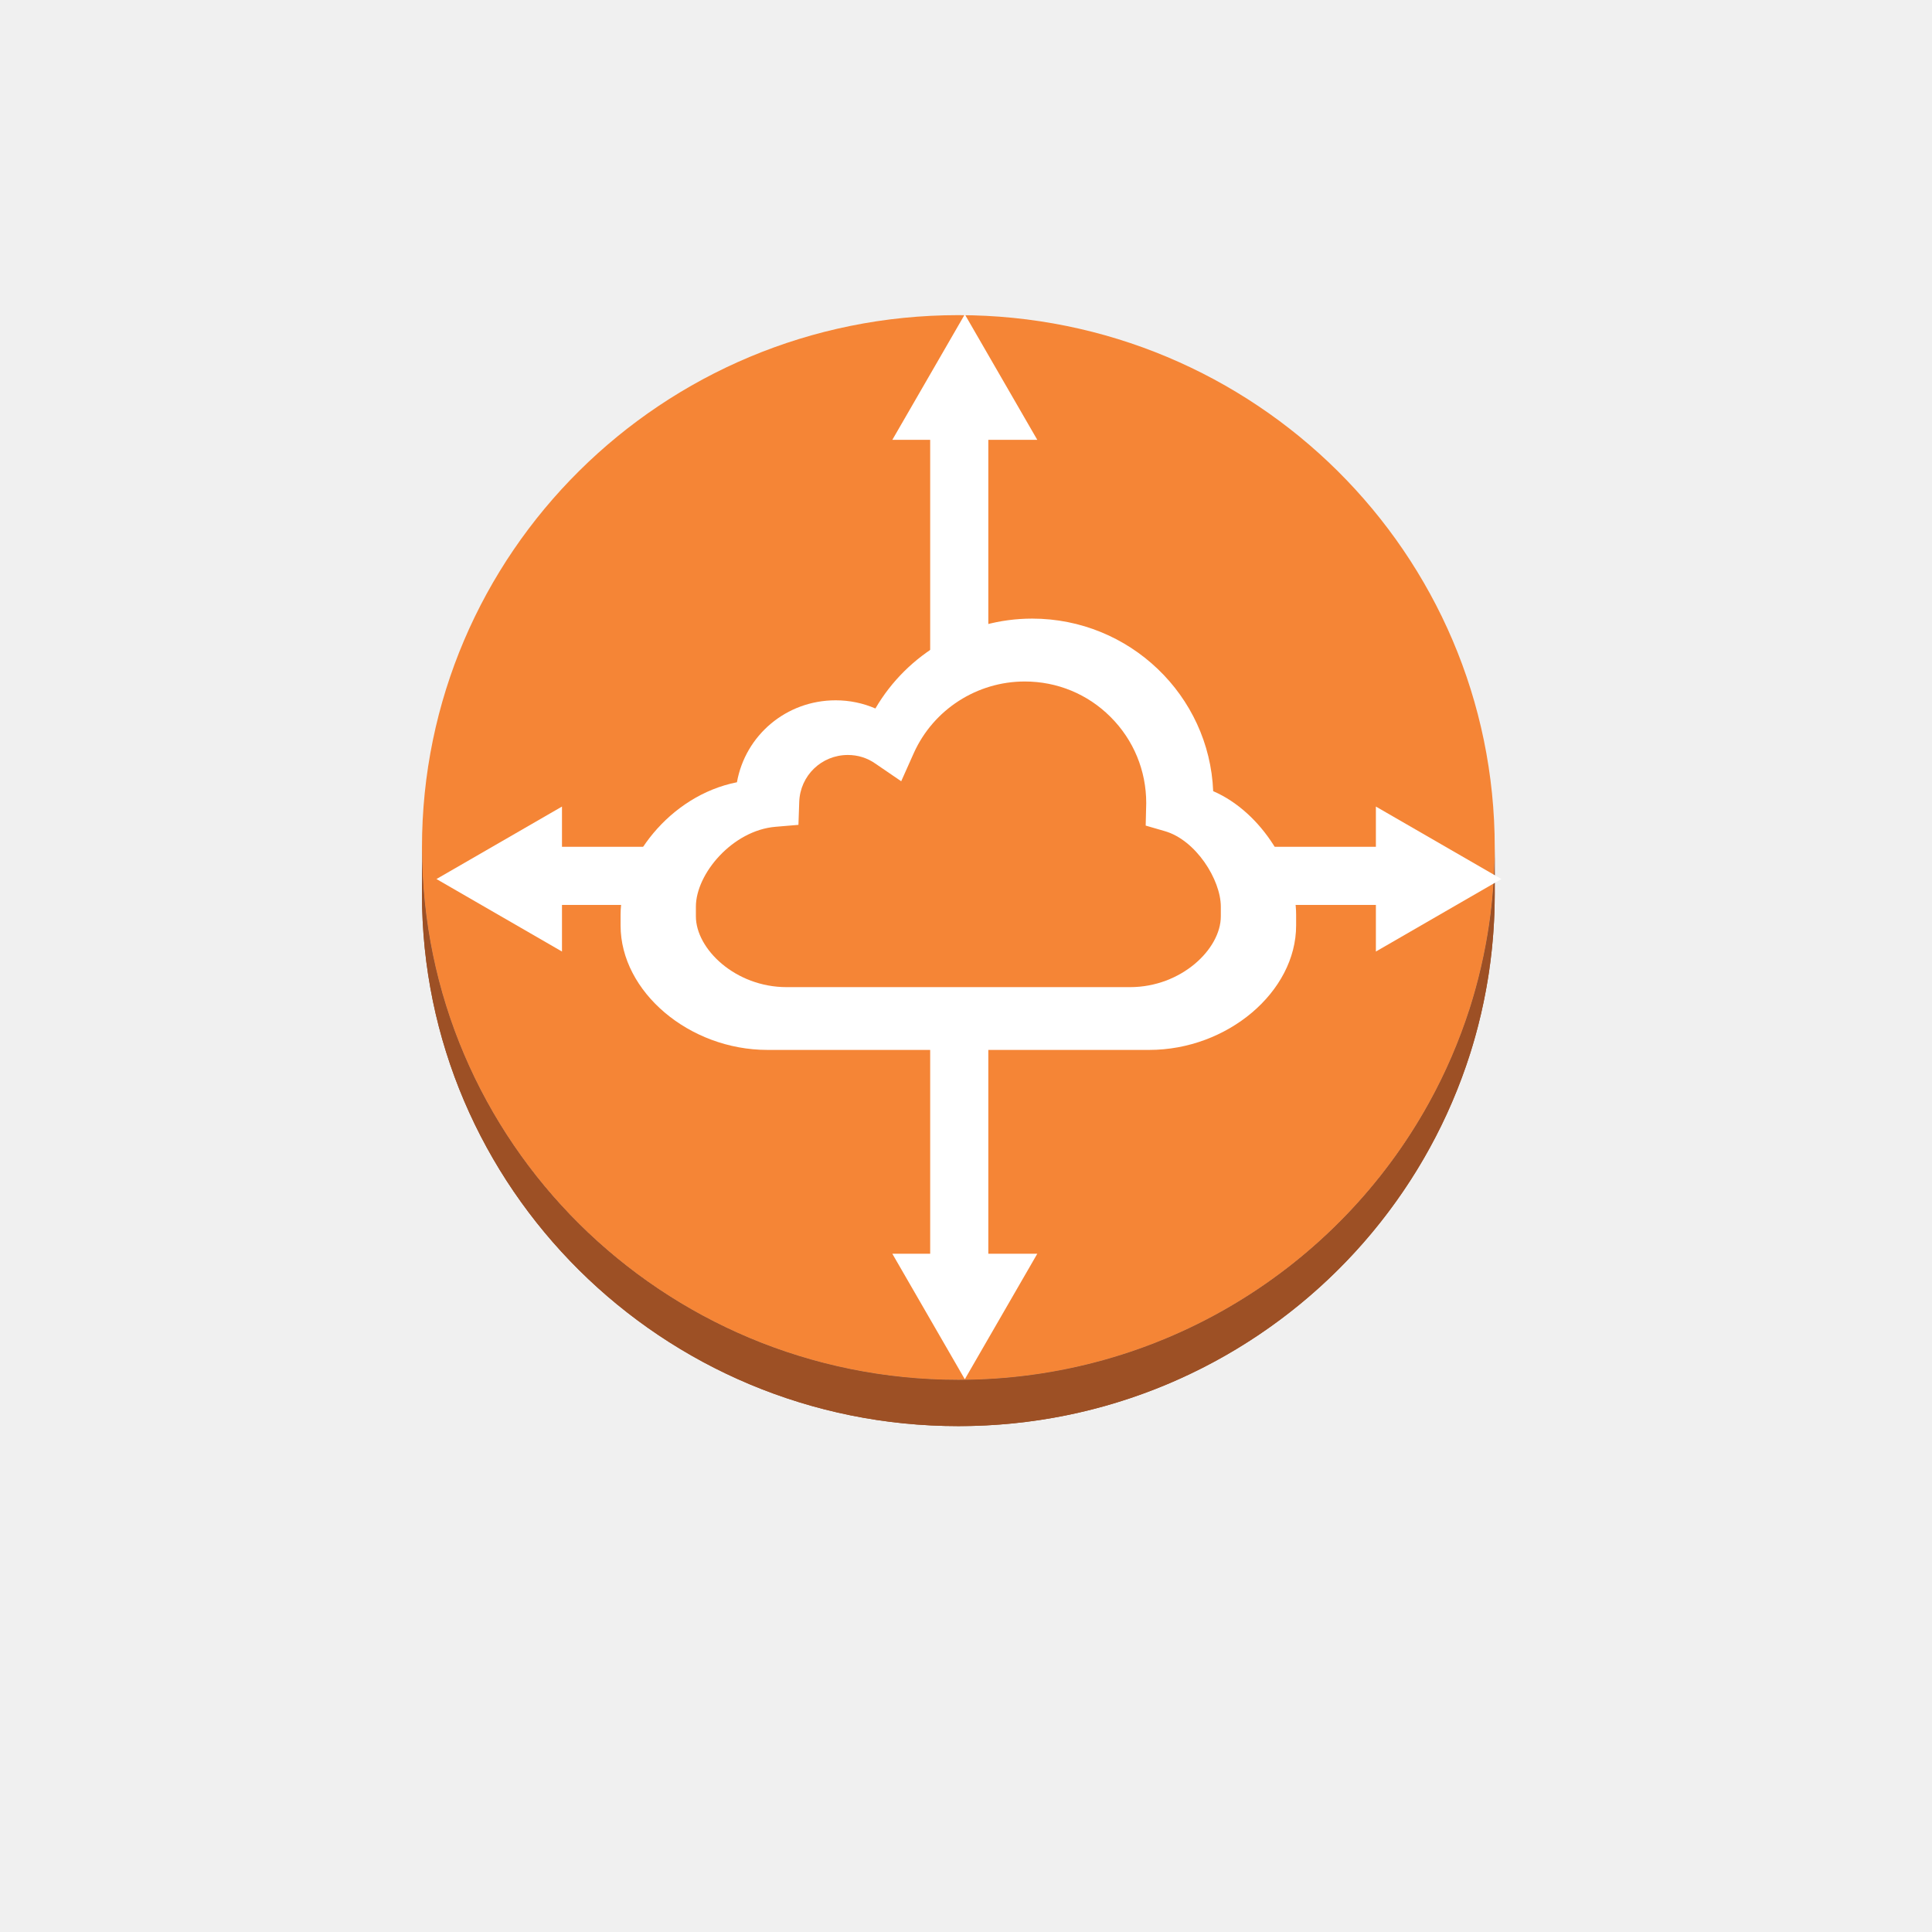
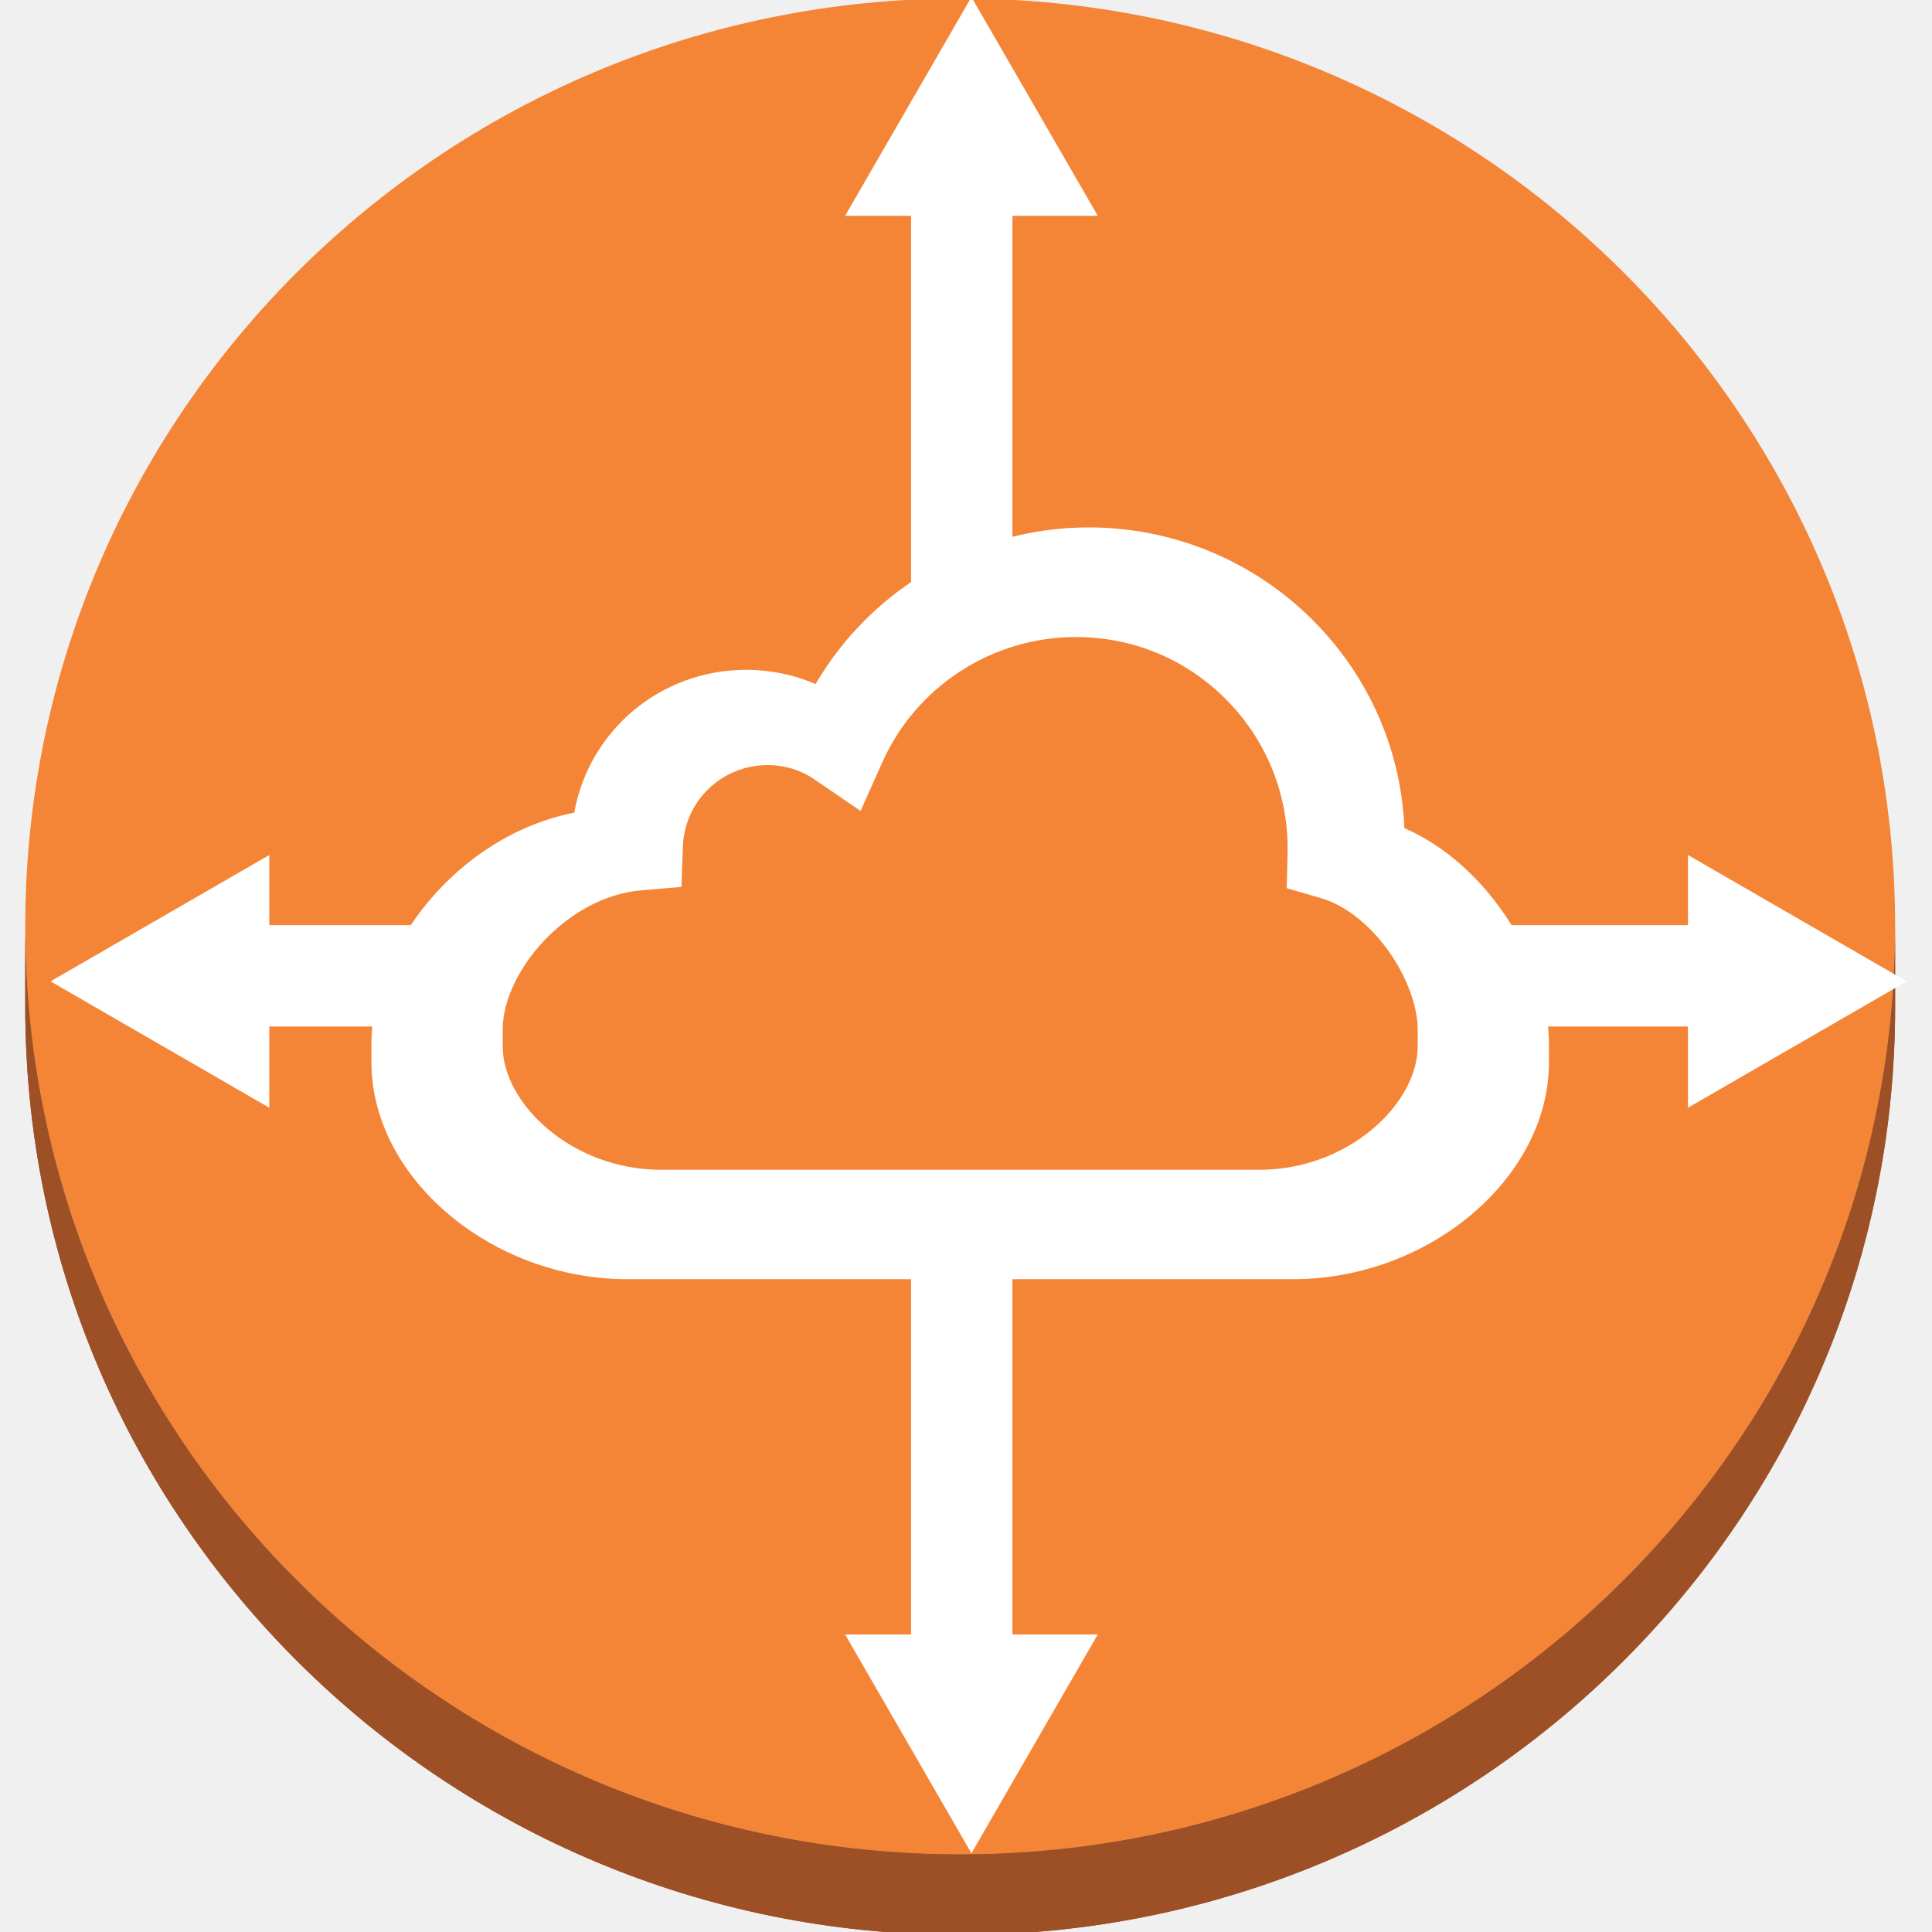
- <svg xmlns="http://www.w3.org/2000/svg" version="1.2" baseProfile="tiny" x="0px" y="0px" width="99.697px" height="99.697px" viewBox="0 0 99.697 99.697" xml:space="preserve">
-   <g id="Layer_3">
- </g>
-   <g id="Layer_1">
-     <g>
-       <g>
-         <path fill="#F58536" d="M49.455,16.262c15.285,0,27.678,12.289,27.678,27.473c0,15.17-12.393,27.473-27.678,27.473     c-15.283,0-27.68-12.303-27.68-27.473C21.775,28.551,34.172,16.262,49.455,16.262z" />
+ <svg xmlns="http://www.w3.org/2000/svg" version="1.2" x="0px" y="0px" width="99.697px" height="99.697px" viewBox="0 0 99.697 99.697" xml:space="preserve" id="svg2">
+   <defs id="defs61" />
+   <g id="Layer_3" transform="matrix(1.743041,0,0,1.743041,-16.17972,-54.68187)" />
+   <g id="Layer_1" transform="matrix(1.743041,0,0,1.743041,-36.65165,-28.42537)">
+     <g id="g6">
+       <g id="g8">
+         <path d="m 49.455,16.262 c 15.285,0 27.678,12.289 27.678,27.473 0,15.17 -12.393,27.473 -27.678,27.473 -15.283,0 -27.68,-12.303 -27.68,-27.473 0,-15.184 12.397,-27.473 27.68,-27.473 z" id="path10" style="fill:#f58536" />
      </g>
-       <g>
-         <path fill="#9D5025" d="M73.744,56.914v2.387c-4.699,8.516-13.816,14.291-24.289,14.291c-15.283,0-27.68-12.303-27.68-27.471     v-2.387c0,15.17,12.396,27.473,27.68,27.473C59.928,71.207,69.045,65.428,73.744,56.914" />
-         <path fill="#9D5025" d="M77.133,43.734v2.387c0,1.332-0.096,2.641-0.279,3.926v-2.385C77.037,46.377,77.133,45.068,77.133,43.734     " />
-         <path fill="#9D5025" d="M76.854,47.662v2.385c-0.223,1.518-0.564,2.998-1.021,4.426v-2.389     C76.289,50.658,76.631,49.178,76.854,47.662" />
-         <path fill="#9D5025" d="M75.832,52.084v2.389c-0.547,1.686-1.242,3.301-2.088,4.828v-2.387     C74.59,55.385,75.285,53.77,75.832,52.084" />
+       <g id="g12">
+         <path d="m 73.744,56.914 0,2.387 c -4.699,8.516 -13.816,14.291 -24.289,14.291 -15.283,0 -27.68,-12.303 -27.68,-27.471 l 0,-2.387 c 0,15.17 12.396,27.473 27.68,27.473 10.473,0 19.59,-5.779 24.289,-14.293" id="path14" style="fill:#9d5025" />
+         <path d="m 77.133,43.734 0,2.387 c 0,1.332 -0.096,2.641 -0.279,3.926 l 0,-2.385 c 0.183,-1.285 0.279,-2.594 0.279,-3.928" id="path16" style="fill:#9d5025" />
+         <path d="m 76.854,47.662 0,2.385 c -0.223,1.518 -0.564,2.998 -1.021,4.426 l 0,-2.389 c 0.456,-1.426 0.798,-2.906 1.021,-4.422" id="path18" style="fill:#9d5025" />
+         <path d="m 75.832,52.084 0,2.389 c -0.547,1.686 -1.242,3.301 -2.088,4.828 l 0,-2.387 c 0.846,-1.529 1.541,-3.144 2.088,-4.83" id="path20" style="fill:#9d5025" />
      </g>
-       <path fill="#9D5025" d="M77.133,43.734v2.387c0,15.168-12.393,27.471-27.678,27.471c-15.283,0-27.68-12.303-27.68-27.471v-2.387    c0,15.17,12.396,27.473,27.68,27.473C64.74,71.207,77.133,58.904,77.133,43.734z" />
+       <path d="m 77.133,43.734 0,2.387 c 0,15.168 -12.393,27.471 -27.678,27.471 -15.283,0 -27.68,-12.303 -27.68,-27.471 l 0,-2.387 c 0,15.17 12.396,27.473 27.68,27.473 15.285,0 27.678,-12.303 27.678,-27.473 z" id="path22" style="fill:#9d5025" />
    </g>
-     <g>
-       <g>
-         <line fill="none" stroke="#FFFFFF" stroke-width="3" stroke-miterlimit="10" x1="49.5" y1="21.697" x2="49.5" y2="65.697" />
-         <g>
-           <polygon fill="#FFFFFF" points="46.047,22.697 49.787,16.221 53.527,22.697     " />
+     <g id="g24">
+       <g id="g26">
+         <line stroke-miterlimit="10" x1="49.5" y1="21.697" x2="49.5" y2="65.697" id="line28" style="fill:none;stroke:#ffffff;stroke-width:3;stroke-miterlimit:10" />
+         <g id="g30">
+           <polygon points="46.047,22.697 49.787,16.221 53.527,22.697 " id="polygon32" style="fill:#ffffff" />
        </g>
-         <g>
-           <polygon fill="#FFFFFF" points="46.047,64.697 49.787,71.174 53.527,64.697     " />
+         <g id="g34">
+           <polygon points="46.047,64.697 49.787,71.174 53.527,64.697 " id="polygon36" style="fill:#ffffff" />
        </g>
      </g>
-       <g>
-         <line fill="none" stroke="#FFFFFF" stroke-width="3" stroke-miterlimit="10" x1="28" y1="45.197" x2="72" y2="45.197" />
-         <g>
-           <polygon fill="#FFFFFF" points="29,49.102 22.523,45.361 29,41.621     " />
+       <g id="g38">
+         <line stroke-miterlimit="10" x1="28" y1="45.197" x2="72" y2="45.197" id="line40" style="fill:none;stroke:#ffffff;stroke-width:3;stroke-miterlimit:10" />
+         <g id="g42">
+           <polygon points="29,49.102 22.523,45.361 29,41.621 " id="polygon44" style="fill:#ffffff" />
        </g>
-         <g>
-           <polygon fill="#FFFFFF" points="71,49.102 77.477,45.361 71,41.621     " />
+         <g id="g46">
+           <polygon points="71,49.102 77.477,45.361 71,41.621 " id="polygon48" style="fill:#ffffff" />
        </g>
      </g>
    </g>
-     <g>
-       <path fill="#FFFFFF" d="M59.302,54.179H39.604c-4.035,0-7.58-3.002-7.58-6.422V47.2c0-2.807,2.521-6.146,6.004-6.833    c0.434-2.423,2.542-4.229,5.095-4.229c0.712,0,1.409,0.144,2.05,0.422c1.66-2.845,4.741-4.638,8.089-4.638    c5.024,0,9.142,3.96,9.342,8.904c2.552,1.106,4.28,4.106,4.28,6.373v0.557C66.884,51.177,63.342,54.179,59.302,54.179z" />
-       <g>
-         <path fill="#F58536" d="M43.754,38.959c-1.363,0-2.465,1.065-2.511,2.421l-0.041,1.185l-1.185,0.1     c-2.215,0.187-4.107,2.424-4.107,4.122v0.499c0,1.689,2.044,3.653,4.681,3.653h17.724c2.64,0,4.683-1.964,4.683-3.653v-0.499     c0-1.389-1.289-3.44-2.892-3.898l-0.985-0.286l0.028-1.159c0-1.679-0.652-3.261-1.841-4.447c-1.18-1.181-2.752-1.83-4.428-1.83     c-2.463,0-4.706,1.443-5.72,3.682l-0.655,1.466l-1.329-0.908C44.758,39.111,44.266,38.959,43.754,38.959z" />
+     <g id="g50">
+       <path d="m 59.302,54.179 -19.698,0 c -4.035,0 -7.58,-3.002 -7.58,-6.422 l 0,-0.557 c 0,-2.807 2.521,-6.146 6.004,-6.833 0.434,-2.423 2.542,-4.229 5.095,-4.229 0.712,0 1.409,0.144 2.05,0.422 1.66,-2.845 4.741,-4.638 8.089,-4.638 5.024,0 9.142,3.96 9.342,8.904 2.552,1.106 4.28,4.106 4.28,6.373 l 0,0.557 c 0,3.421 -3.542,6.423 -7.582,6.423 z" id="path52" style="fill:#ffffff" />
+       <g id="g54">
+         <path d="m 43.754,38.959 c -1.363,0 -2.465,1.065 -2.511,2.421 l -0.041,1.185 -1.185,0.1 c -2.215,0.187 -4.107,2.424 -4.107,4.122 l 0,0.499 c 0,1.689 2.044,3.653 4.681,3.653 l 17.724,0 c 2.64,0 4.683,-1.964 4.683,-3.653 l 0,-0.499 c 0,-1.389 -1.289,-3.44 -2.892,-3.898 l -0.985,-0.286 0.028,-1.159 c 0,-1.679 -0.652,-3.261 -1.841,-4.447 -1.18,-1.181 -2.752,-1.83 -4.428,-1.83 -2.463,0 -4.706,1.443 -5.72,3.682 l -0.655,1.466 -1.329,-0.908 c -0.418,-0.296 -0.91,-0.448 -1.422,-0.448 z" id="path56" style="fill:#f58536" />
      </g>
    </g>
  </g>
-   <g id="nyt_x5F_exporter_x5F_info" display="none">
- </g>
+   <g id="nyt_x5F_exporter_x5F_info" display="none" />
</svg>
